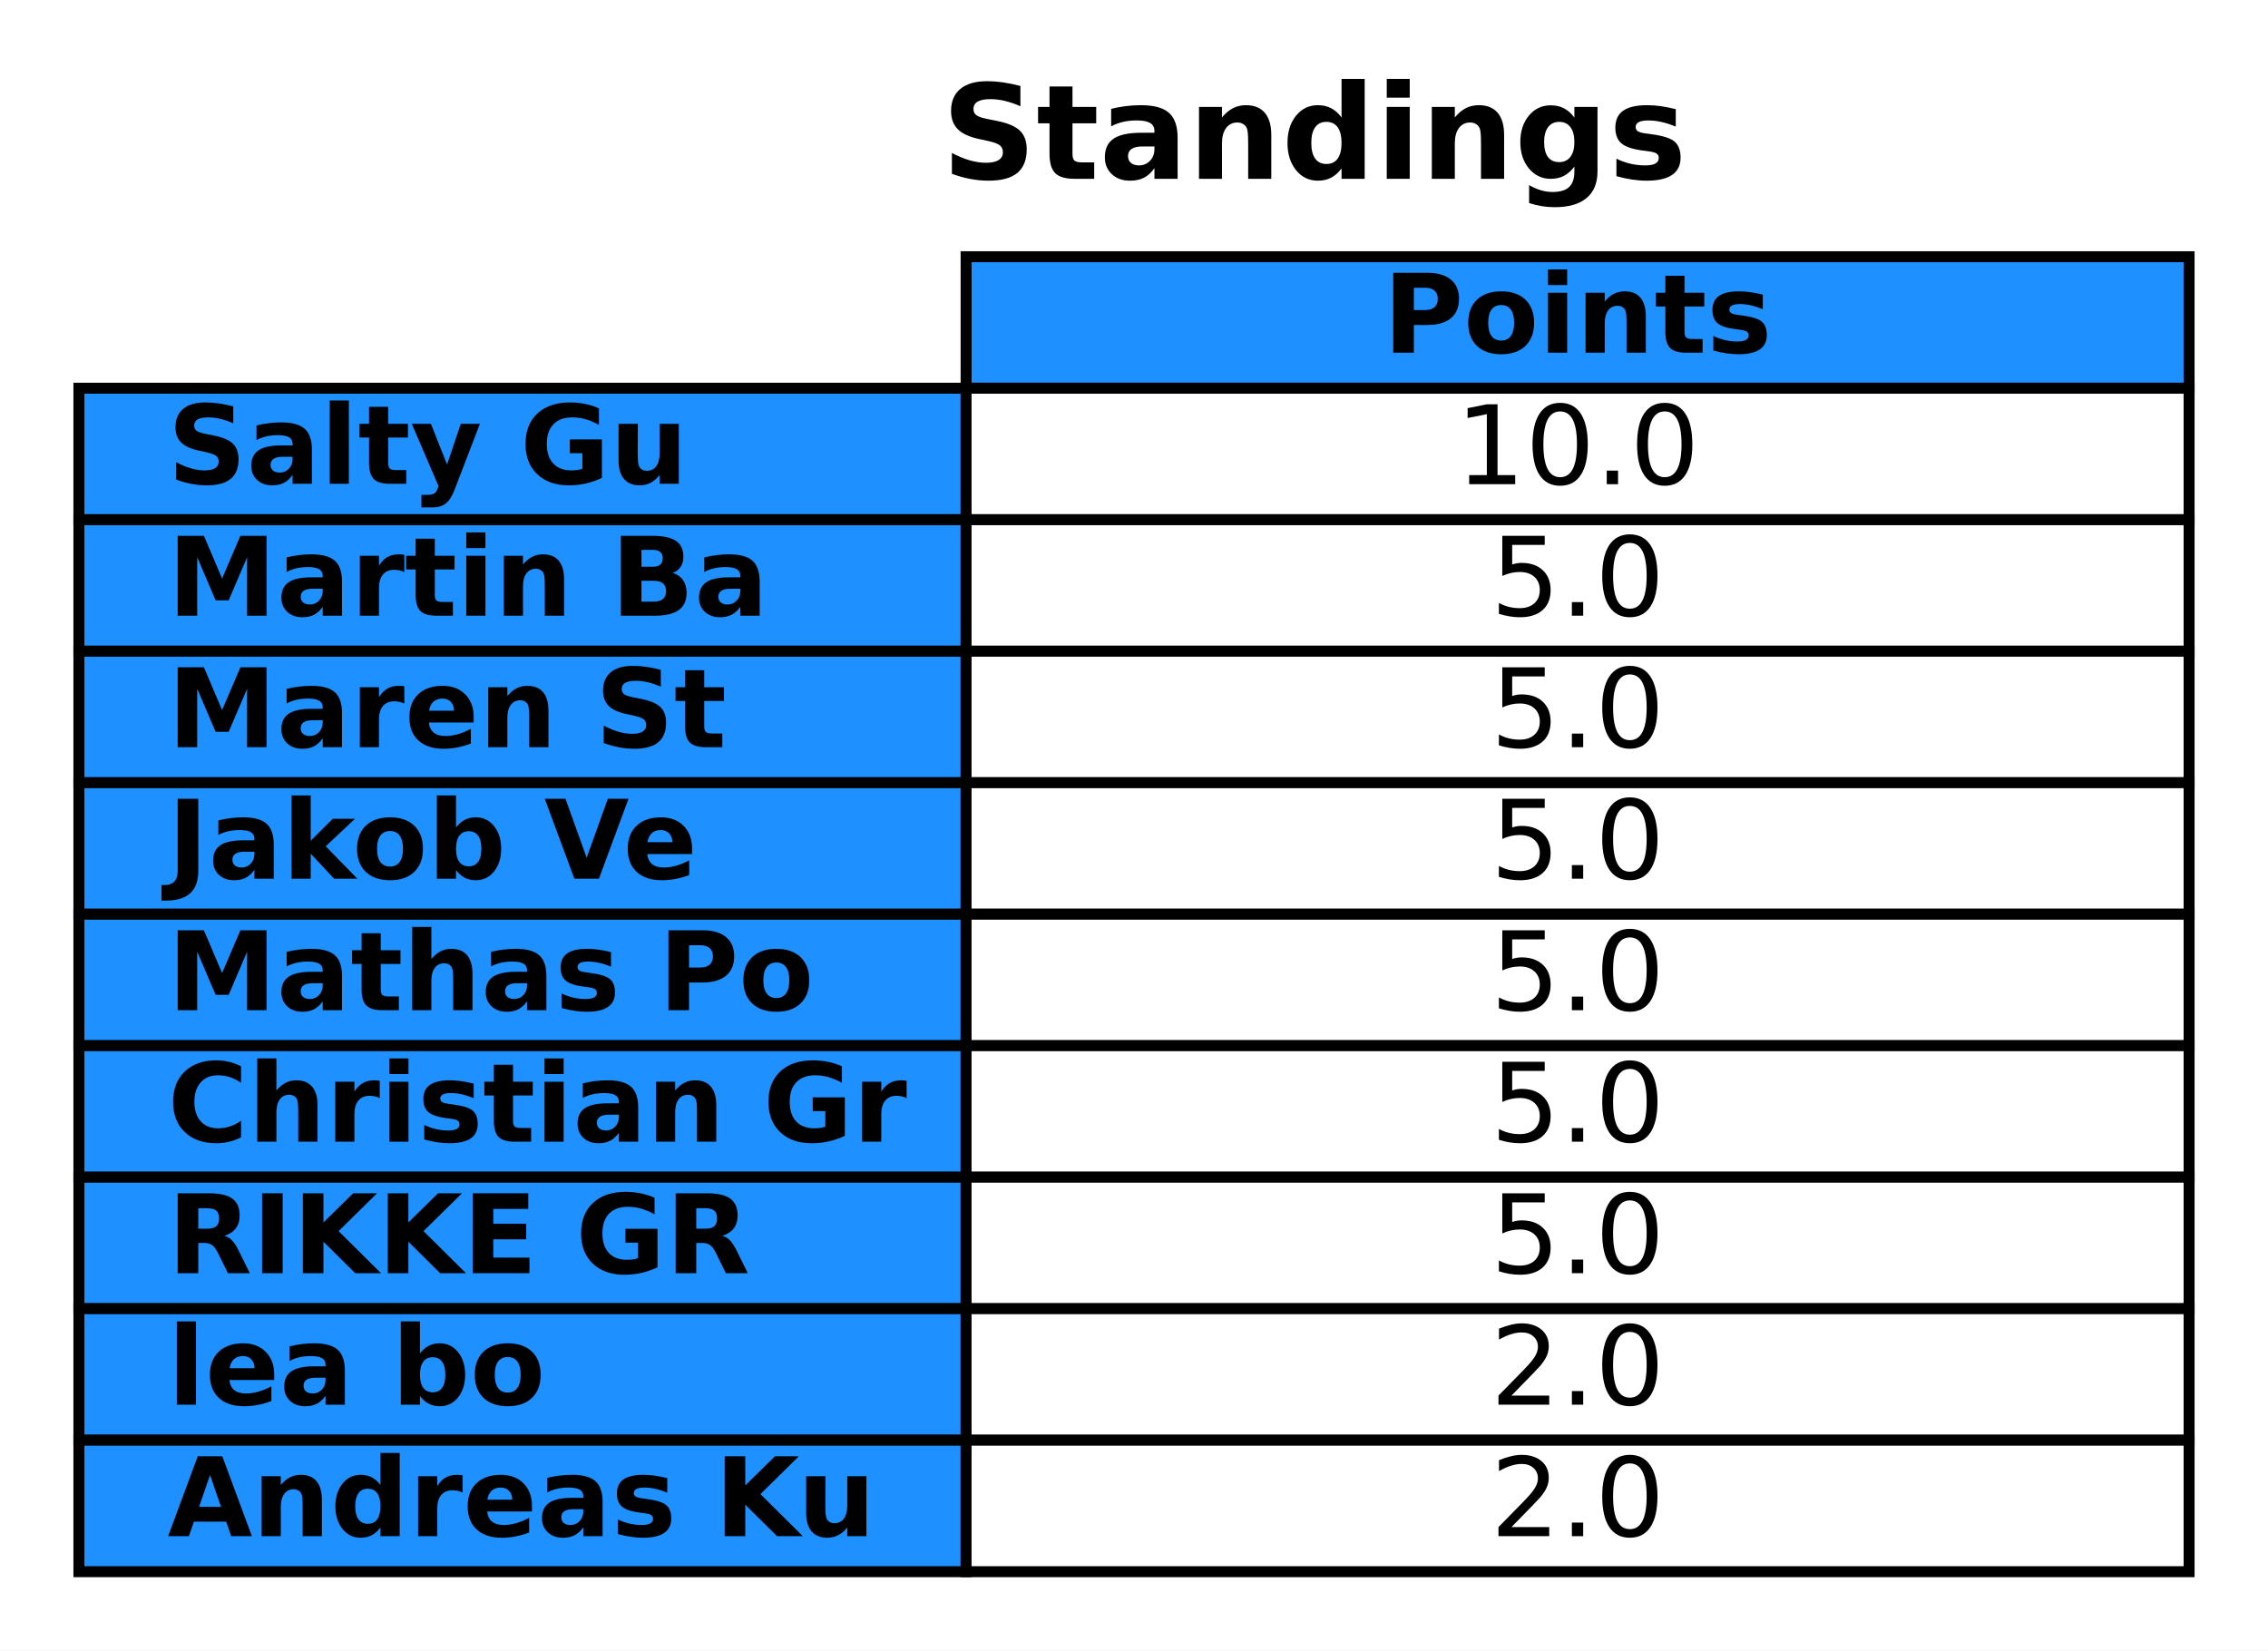
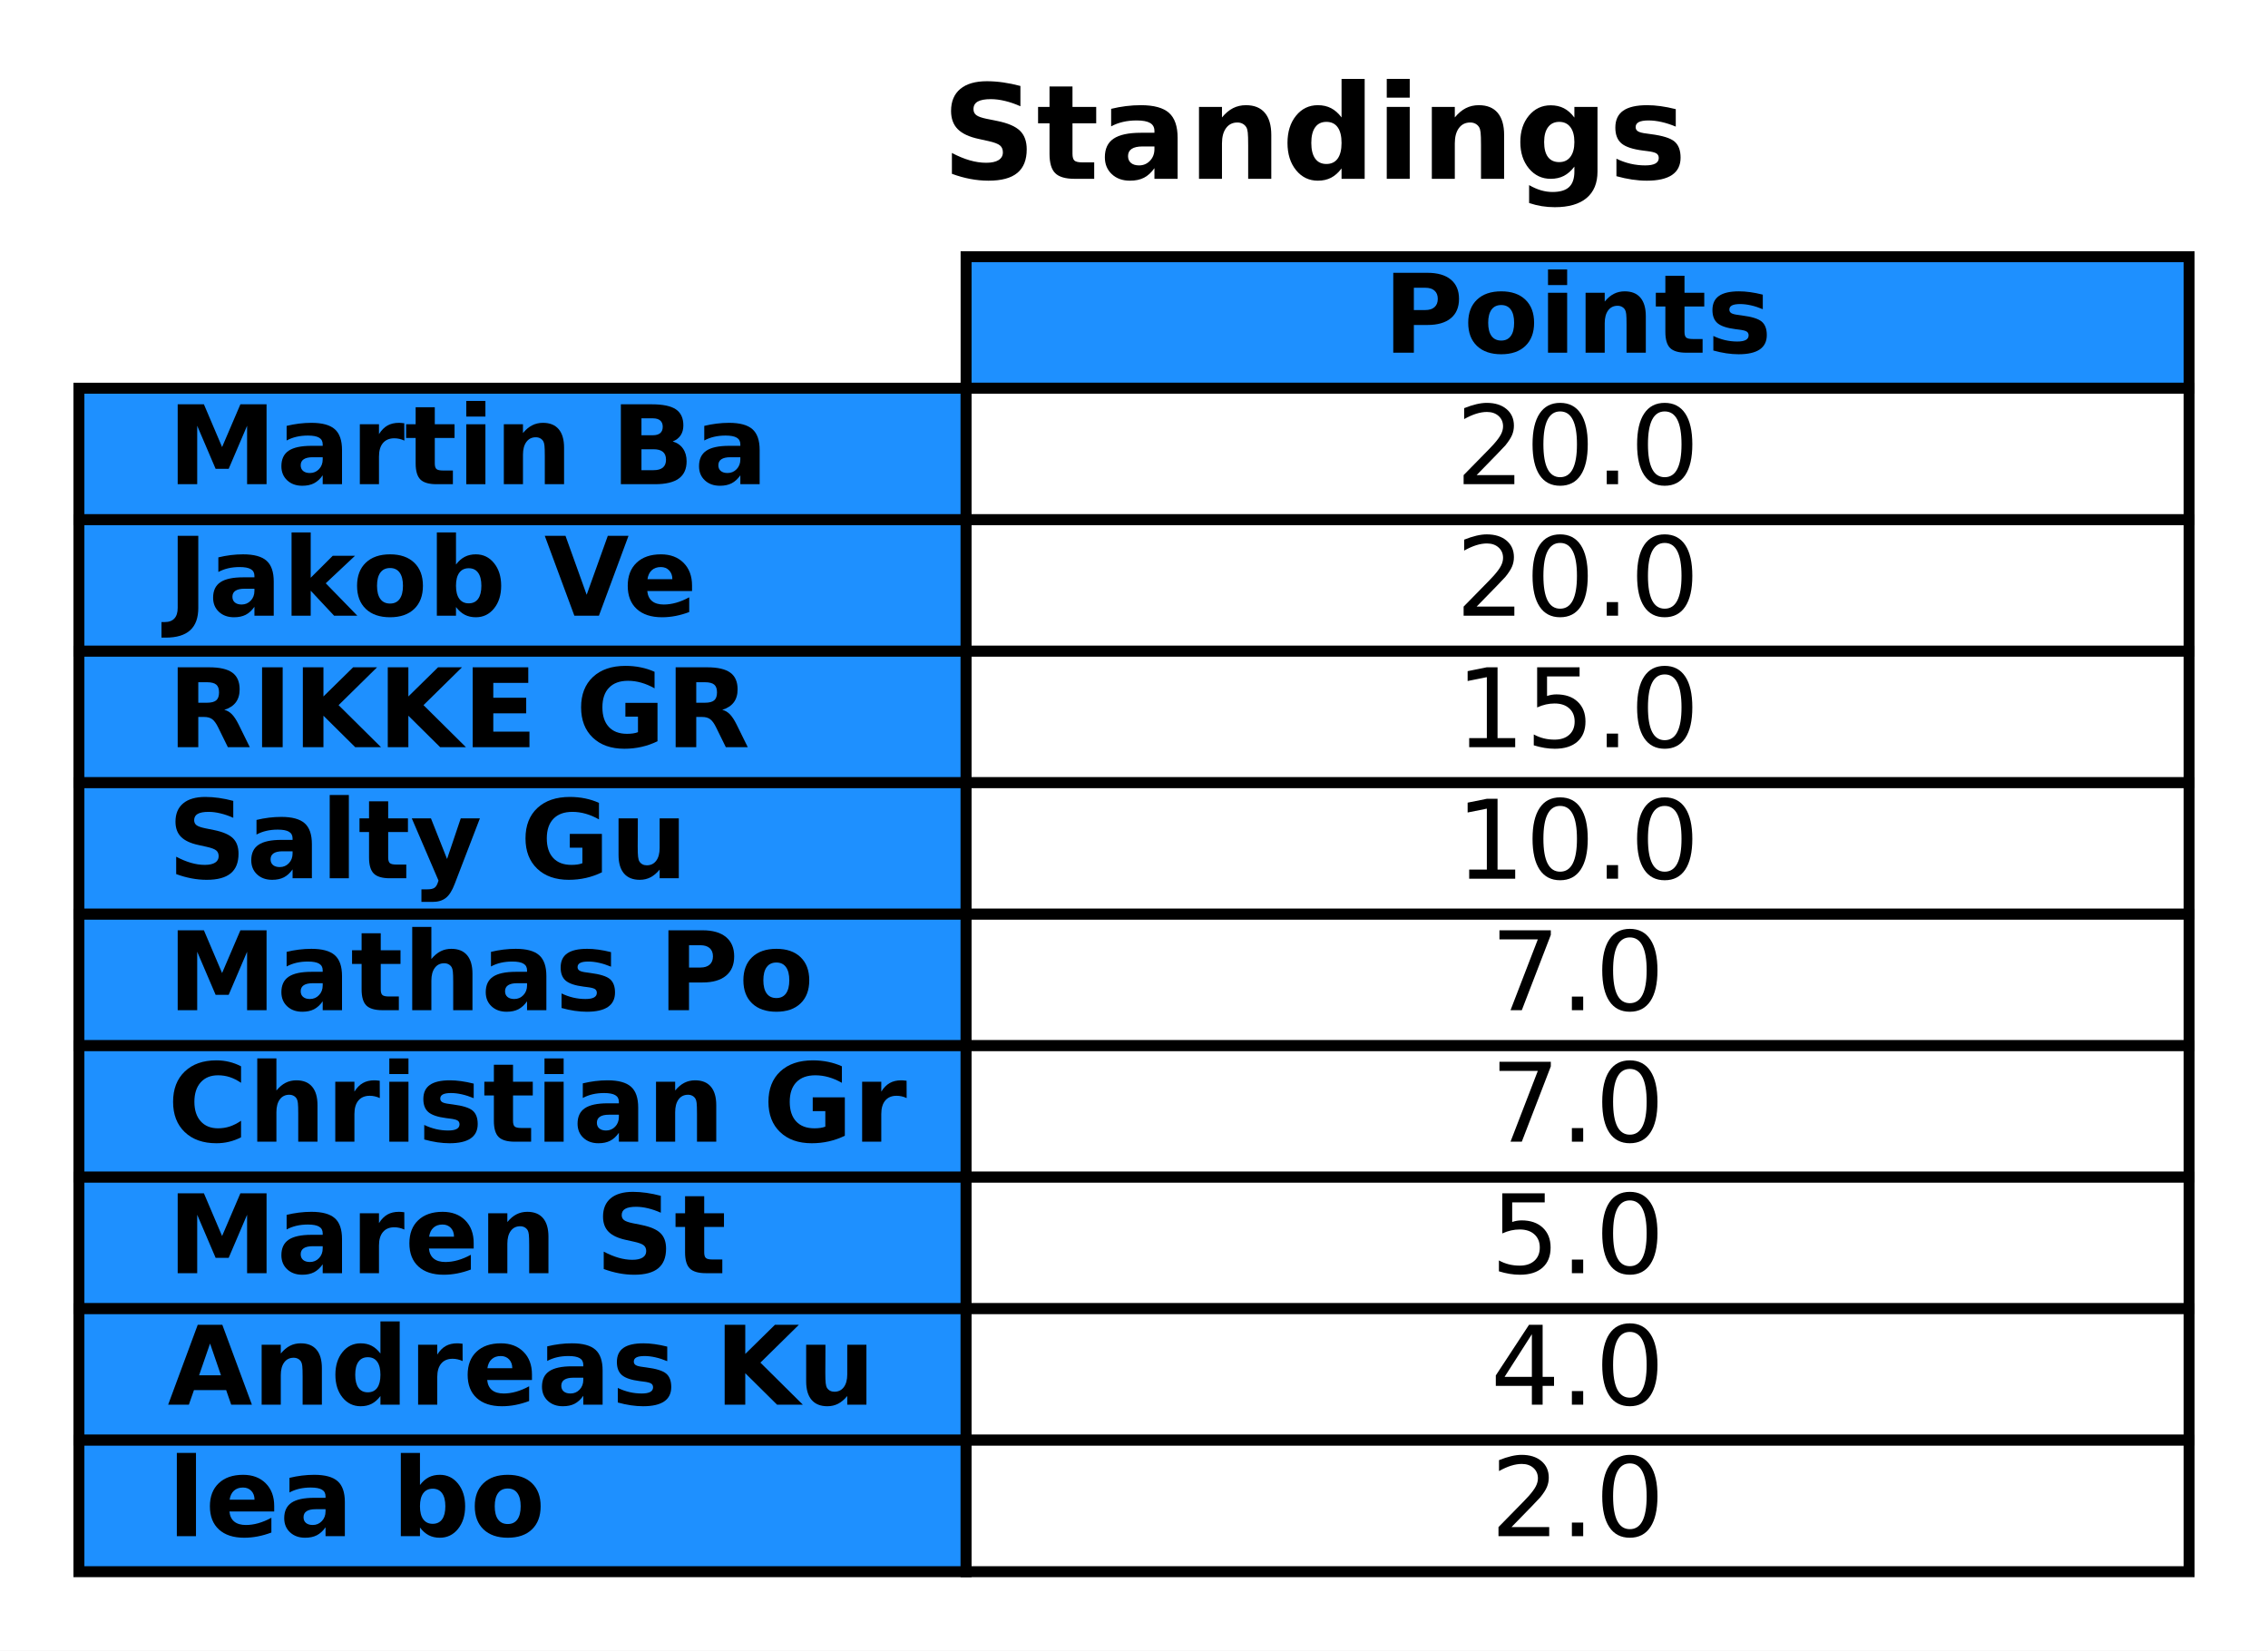
<svg xmlns="http://www.w3.org/2000/svg" xmlns:xlink="http://www.w3.org/1999/xlink" width="206.957pt" height="150.627pt" viewBox="0 0 206.957 150.627" version="1.1">
  <defs>
    <style type="text/css">*{stroke-linejoin: round; stroke-linecap: butt}</style>
  </defs>
  <g id="figure_1">
    <g id="patch_1">
      <path d="M 0 150.627  L 206.957 150.627  L 206.957 0  L 0 0  z " style="fill: #ffffff" />
    </g>
    <g id="axes_1">
      <g id="table_1">
        <g id="patch_2">
          <path d="M 88.157 35.427  L 199.757 35.427  L 199.757 23.427  L 88.157 23.427  z " style="fill: #1e90ff; stroke: #000000; stroke-linejoin: miter" />
        </g>
        <g id="text_1">
          <g transform="translate(126.2178 32.1863) scale(0.1 -0.1)">
            <defs>
              <path id="DejaVuSans-Bold-50" d="M 588 4666  L 2584 4666  Q 3475 4666 3951 4270  Q 4428 3875 4428 3144  Q 4428 2409 3951 2014  Q 3475 1619 2584 1619  L 1791 1619  L 1791 0  L 588 0  L 588 4666  z M 1791 3794  L 1791 2491  L 2456 2491  Q 2806 2491 2997 2661  Q 3188 2831 3188 3144  Q 3188 3456 2997 3625  Q 2806 3794 2456 3794  L 1791 3794  z " transform="scale(0.015625)" />
              <path id="DejaVuSans-Bold-6f" d="M 2203 2784  Q 1831 2784 1636 2517  Q 1441 2250 1441 1747  Q 1441 1244 1636 976  Q 1831 709 2203 709  Q 2569 709 2762 976  Q 2956 1244 2956 1747  Q 2956 2250 2762 2517  Q 2569 2784 2203 2784  z M 2203 3584  Q 3106 3584 3614 3096  Q 4122 2609 4122 1747  Q 4122 884 3614 396  Q 3106 -91 2203 -91  Q 1297 -91 786 396  Q 275 884 275 1747  Q 275 2609 786 3096  Q 1297 3584 2203 3584  z " transform="scale(0.015625)" />
              <path id="DejaVuSans-Bold-69" d="M 538 3500  L 1656 3500  L 1656 0  L 538 0  L 538 3500  z M 538 4863  L 1656 4863  L 1656 3950  L 538 3950  L 538 4863  z " transform="scale(0.015625)" />
              <path id="DejaVuSans-Bold-6e" d="M 4056 2131  L 4056 0  L 2931 0  L 2931 347  L 2931 1631  Q 2931 2084 2911 2256  Q 2891 2428 2841 2509  Q 2775 2619 2662 2680  Q 2550 2741 2406 2741  Q 2056 2741 1856 2470  Q 1656 2200 1656 1722  L 1656 0  L 538 0  L 538 3500  L 1656 3500  L 1656 2988  Q 1909 3294 2193 3439  Q 2478 3584 2822 3584  Q 3428 3584 3742 3212  Q 4056 2841 4056 2131  z " transform="scale(0.015625)" />
              <path id="DejaVuSans-Bold-74" d="M 1759 4494  L 1759 3500  L 2913 3500  L 2913 2700  L 1759 2700  L 1759 1216  Q 1759 972 1856 886  Q 1953 800 2241 800  L 2816 800  L 2816 0  L 1856 0  Q 1194 0 917 276  Q 641 553 641 1216  L 641 2700  L 84 2700  L 84 3500  L 641 3500  L 641 4494  L 1759 4494  z " transform="scale(0.015625)" />
              <path id="DejaVuSans-Bold-73" d="M 3272 3391  L 3272 2541  Q 2913 2691 2578 2766  Q 2244 2841 1947 2841  Q 1628 2841 1473 2761  Q 1319 2681 1319 2516  Q 1319 2381 1436 2309  Q 1553 2238 1856 2203  L 2053 2175  Q 2913 2066 3209 1816  Q 3506 1566 3506 1031  Q 3506 472 3093 190  Q 2681 -91 1863 -91  Q 1516 -91 1145 -36  Q 775 19 384 128  L 384 978  Q 719 816 1070 734  Q 1422 653 1784 653  Q 2113 653 2278 743  Q 2444 834 2444 1013  Q 2444 1163 2330 1236  Q 2216 1309 1875 1350  L 1678 1375  Q 931 1469 631 1722  Q 331 1975 331 2491  Q 331 3047 712 3315  Q 1094 3584 1881 3584  Q 2191 3584 2531 3537  Q 2872 3491 3272 3391  z " transform="scale(0.015625)" />
            </defs>
            <use xlink:href="#DejaVuSans-Bold-50" />
            <use xlink:href="#DejaVuSans-Bold-6f" x="73.291" />
            <use xlink:href="#DejaVuSans-Bold-69" x="141.992" />
            <use xlink:href="#DejaVuSans-Bold-6e" x="176.27" />
            <use xlink:href="#DejaVuSans-Bold-74" x="247.461" />
            <use xlink:href="#DejaVuSans-Bold-73" x="295.264" />
          </g>
        </g>
        <g id="patch_3">
          <path d="M 7.2 47.427  L 88.157 47.427  L 88.157 35.427  L 7.2 35.427  z " style="fill: #1e90ff; stroke: #000000; stroke-linejoin: miter" />
        </g>
        <g id="text_2">
-           <g transform="translate(15.29569 44.14724) scale(0.1 -0.1)">
-             <defs>
-               <path id="DejaVuSans-Bold-53" d="M 3834 4519  L 3834 3531  Q 3450 3703 3084 3790  Q 2719 3878 2394 3878  Q 1963 3878 1756 3759  Q 1550 3641 1550 3391  Q 1550 3203 1689 3098  Q 1828 2994 2194 2919  L 2706 2816  Q 3484 2659 3812 2340  Q 4141 2022 4141 1434  Q 4141 663 3683 286  Q 3225 -91 2284 -91  Q 1841 -91 1394 -6  Q 947 78 500 244  L 500 1259  Q 947 1022 1364 901  Q 1781 781 2169 781  Q 2563 781 2772 912  Q 2981 1044 2981 1288  Q 2981 1506 2839 1625  Q 2697 1744 2272 1838  L 1806 1941  Q 1106 2091 782 2419  Q 459 2747 459 3303  Q 459 4000 909 4375  Q 1359 4750 2203 4750  Q 2588 4750 2994 4692  Q 3400 4634 3834 4519  z " transform="scale(0.015625)" />
+           <g transform="translate(15.29569 44.1863) scale(0.1 -0.1)">
+             <defs>
+               <path id="DejaVuSans-Bold-4d" d="M 588 4666  L 2119 4666  L 3181 2169  L 4250 4666  L 5778 4666  L 5778 0  L 4641 0  L 4641 3413  L 3566 897  L 2803 897  L 1728 3413  L 1728 0  L 588 0  L 588 4666  z " transform="scale(0.015625)" />
              <path id="DejaVuSans-Bold-61" d="M 2106 1575  Q 1756 1575 1579 1456  Q 1403 1338 1403 1106  Q 1403 894 1545 773  Q 1688 653 1941 653  Q 2256 653 2472 879  Q 2688 1106 2688 1447  L 2688 1575  L 2106 1575  z M 3816 1997  L 3816 0  L 2688 0  L 2688 519  Q 2463 200 2181 54  Q 1900 -91 1497 -91  Q 953 -91 614 226  Q 275 544 275 1050  Q 275 1666 698 1953  Q 1122 2241 2028 2241  L 2688 2241  L 2688 2328  Q 2688 2594 2478 2717  Q 2269 2841 1825 2841  Q 1466 2841 1156 2769  Q 847 2697 581 2553  L 581 3406  Q 941 3494 1303 3539  Q 1666 3584 2028 3584  Q 2975 3584 3395 3211  Q 3816 2838 3816 1997  z " transform="scale(0.015625)" />
-               <path id="DejaVuSans-Bold-6c" d="M 538 4863  L 1656 4863  L 1656 0  L 538 0  L 538 4863  z " transform="scale(0.015625)" />
-               <path id="DejaVuSans-Bold-79" d="M 78 3500  L 1197 3500  L 2138 1125  L 2938 3500  L 4056 3500  L 2584 -331  Q 2363 -916 2067 -1148  Q 1772 -1381 1288 -1381  L 641 -1381  L 641 -647  L 991 -647  Q 1275 -647 1404 -556  Q 1534 -466 1606 -231  L 1638 -134  L 78 3500  z " transform="scale(0.015625)" />
+               <path id="DejaVuSans-Bold-72" d="M 3138 2547  Q 2991 2616 2845 2648  Q 2700 2681 2553 2681  Q 2122 2681 1889 2404  Q 1656 2128 1656 1613  L 1656 0  L 538 0  L 538 3500  L 1656 3500  L 1656 2925  Q 1872 3269 2151 3426  Q 2431 3584 2822 3584  Q 2878 3584 2943 3579  Q 3009 3575 3134 3559  L 3138 2547  z " transform="scale(0.015625)" />
              <path id="DejaVuSans-Bold-20" transform="scale(0.015625)" />
-               <path id="DejaVuSans-Bold-47" d="M 4781 347  Q 4331 128 3847 18  Q 3363 -91 2847 -91  Q 1681 -91 1000 561  Q 319 1213 319 2328  Q 319 3456 1012 4103  Q 1706 4750 2913 4750  Q 3378 4750 3804 4662  Q 4231 4575 4609 4403  L 4609 3438  Q 4219 3659 3833 3768  Q 3447 3878 3059 3878  Q 2341 3878 1952 3476  Q 1563 3075 1563 2328  Q 1563 1588 1938 1184  Q 2313 781 3003 781  Q 3191 781 3352 804  Q 3513 828 3641 878  L 3641 1784  L 2906 1784  L 2906 2591  L 4781 2591  L 4781 347  z " transform="scale(0.015625)" />
-               <path id="DejaVuSans-Bold-75" d="M 500 1363  L 500 3500  L 1625 3500  L 1625 3150  Q 1625 2866 1622 2436  Q 1619 2006 1619 1863  Q 1619 1441 1641 1255  Q 1663 1069 1716 984  Q 1784 875 1895 815  Q 2006 756 2150 756  Q 2500 756 2700 1025  Q 2900 1294 2900 1772  L 2900 3500  L 4019 3500  L 4019 0  L 2900 0  L 2900 506  Q 2647 200 2364 54  Q 2081 -91 1741 -91  Q 1134 -91 817 281  Q 500 653 500 1363  z " transform="scale(0.015625)" />
-             </defs>
-             <use xlink:href="#DejaVuSans-Bold-53" />
-             <use xlink:href="#DejaVuSans-Bold-61" x="72.021" />
-             <use xlink:href="#DejaVuSans-Bold-6c" x="139.502" />
-             <use xlink:href="#DejaVuSans-Bold-74" x="173.779" />
-             <use xlink:href="#DejaVuSans-Bold-79" x="221.582" />
-             <use xlink:href="#DejaVuSans-Bold-20" x="286.768" />
-             <use xlink:href="#DejaVuSans-Bold-47" x="321.582" />
-             <use xlink:href="#DejaVuSans-Bold-75" x="403.662" />
-           </g>
-         </g>
-         <g id="patch_4">
-           <path d="M 88.157 47.427  L 199.757 47.427  L 199.757 35.427  L 88.157 35.427  z " style="fill: #ffffff; stroke: #000000; stroke-linejoin: miter" />
-         </g>
-         <g id="text_3">
-           <g transform="translate(132.8241 44.1863) scale(0.1 -0.1)">
-             <defs>
-               <path id="DejaVuSans-31" d="M 794 531  L 1825 531  L 1825 4091  L 703 3866  L 703 4441  L 1819 4666  L 2450 4666  L 2450 531  L 3481 531  L 3481 0  L 794 0  L 794 531  z " transform="scale(0.015625)" />
-               <path id="DejaVuSans-30" d="M 2034 4250  Q 1547 4250 1301 3770  Q 1056 3291 1056 2328  Q 1056 1369 1301 889  Q 1547 409 2034 409  Q 2525 409 2770 889  Q 3016 1369 3016 2328  Q 3016 3291 2770 3770  Q 2525 4250 2034 4250  z M 2034 4750  Q 2819 4750 3233 4129  Q 3647 3509 3647 2328  Q 3647 1150 3233 529  Q 2819 -91 2034 -91  Q 1250 -91 836 529  Q 422 1150 422 2328  Q 422 3509 836 4129  Q 1250 4750 2034 4750  z " transform="scale(0.015625)" />
-               <path id="DejaVuSans-2e" d="M 684 794  L 1344 794  L 1344 0  L 684 0  L 684 794  z " transform="scale(0.015625)" />
-             </defs>
-             <use xlink:href="#DejaVuSans-31" />
-             <use xlink:href="#DejaVuSans-30" x="63.623" />
-             <use xlink:href="#DejaVuSans-2e" x="127.246" />
-             <use xlink:href="#DejaVuSans-30" x="159.033" />
-           </g>
-         </g>
-         <g id="patch_5">
-           <path d="M 7.2 59.427  L 88.157 59.427  L 88.157 47.427  L 7.2 47.427  z " style="fill: #1e90ff; stroke: #000000; stroke-linejoin: miter" />
-         </g>
-         <g id="text_4">
-           <g transform="translate(15.29569 56.1863) scale(0.1 -0.1)">
-             <defs>
-               <path id="DejaVuSans-Bold-4d" d="M 588 4666  L 2119 4666  L 3181 2169  L 4250 4666  L 5778 4666  L 5778 0  L 4641 0  L 4641 3413  L 3566 897  L 2803 897  L 1728 3413  L 1728 0  L 588 0  L 588 4666  z " transform="scale(0.015625)" />
-               <path id="DejaVuSans-Bold-72" d="M 3138 2547  Q 2991 2616 2845 2648  Q 2700 2681 2553 2681  Q 2122 2681 1889 2404  Q 1656 2128 1656 1613  L 1656 0  L 538 0  L 538 3500  L 1656 3500  L 1656 2925  Q 1872 3269 2151 3426  Q 2431 3584 2822 3584  Q 2878 3584 2943 3579  Q 3009 3575 3134 3559  L 3138 2547  z " transform="scale(0.015625)" />
              <path id="DejaVuSans-Bold-42" d="M 2456 2859  Q 2741 2859 2887 2984  Q 3034 3109 3034 3353  Q 3034 3594 2887 3720  Q 2741 3847 2456 3847  L 1791 3847  L 1791 2859  L 2456 2859  z M 2497 819  Q 2859 819 3042 972  Q 3225 1125 3225 1434  Q 3225 1738 3044 1889  Q 2863 2041 2497 2041  L 1791 2041  L 1791 819  L 2497 819  z M 3616 2497  Q 4003 2384 4215 2081  Q 4428 1778 4428 1338  Q 4428 663 3972 331  Q 3516 0 2584 0  L 588 0  L 588 4666  L 2394 4666  Q 3366 4666 3802 4372  Q 4238 4078 4238 3431  Q 4238 3091 4078 2852  Q 3919 2613 3616 2497  z " transform="scale(0.015625)" />
            </defs>
            <use xlink:href="#DejaVuSans-Bold-4d" />
            <use xlink:href="#DejaVuSans-Bold-61" x="99.512" />
            <use xlink:href="#DejaVuSans-Bold-72" x="166.992" />
            <use xlink:href="#DejaVuSans-Bold-74" x="216.309" />
            <use xlink:href="#DejaVuSans-Bold-69" x="264.111" />
            <use xlink:href="#DejaVuSans-Bold-6e" x="298.389" />
            <use xlink:href="#DejaVuSans-Bold-20" x="369.58" />
            <use xlink:href="#DejaVuSans-Bold-42" x="404.395" />
            <use xlink:href="#DejaVuSans-Bold-61" x="480.615" />
          </g>
        </g>
-         <g id="patch_6">
-           <path d="M 88.157 59.427  L 199.757 59.427  L 199.757 47.427  L 88.157 47.427  z " style="fill: #ffffff; stroke: #000000; stroke-linejoin: miter" />
-         </g>
-         <g id="text_5">
-           <g transform="translate(136.0053 56.1863) scale(0.1 -0.1)">
-             <defs>
-               <path id="DejaVuSans-35" d="M 691 4666  L 3169 4666  L 3169 4134  L 1269 4134  L 1269 2991  Q 1406 3038 1543 3061  Q 1681 3084 1819 3084  Q 2600 3084 3056 2656  Q 3513 2228 3513 1497  Q 3513 744 3044 326  Q 2575 -91 1722 -91  Q 1428 -91 1123 -41  Q 819 9 494 109  L 494 744  Q 775 591 1075 516  Q 1375 441 1709 441  Q 2250 441 2565 725  Q 2881 1009 2881 1497  Q 2881 1984 2565 2268  Q 2250 2553 1709 2553  Q 1456 2553 1204 2497  Q 953 2441 691 2322  L 691 4666  z " transform="scale(0.015625)" />
-             </defs>
-             <use xlink:href="#DejaVuSans-35" />
-             <use xlink:href="#DejaVuSans-2e" x="63.623" />
-             <use xlink:href="#DejaVuSans-30" x="95.41" />
-           </g>
-         </g>
-         <g id="patch_7">
-           <path d="M 7.2 71.427  L 88.157 71.427  L 88.157 59.427  L 7.2 59.427  z " style="fill: #1e90ff; stroke: #000000; stroke-linejoin: miter" />
-         </g>
-         <g id="text_6">
-           <g transform="translate(15.29569 68.1863) scale(0.1 -0.1)">
-             <defs>
-               <path id="DejaVuSans-Bold-65" d="M 4031 1759  L 4031 1441  L 1416 1441  Q 1456 1047 1700 850  Q 1944 653 2381 653  Q 2734 653 3104 758  Q 3475 863 3866 1075  L 3866 213  Q 3469 63 3072 -14  Q 2675 -91 2278 -91  Q 1328 -91 801 392  Q 275 875 275 1747  Q 275 2603 792 3093  Q 1309 3584 2216 3584  Q 3041 3584 3536 3087  Q 4031 2591 4031 1759  z M 2881 2131  Q 2881 2450 2695 2645  Q 2509 2841 2209 2841  Q 1884 2841 1681 2658  Q 1478 2475 1428 2131  L 2881 2131  z " transform="scale(0.015625)" />
-             </defs>
-             <use xlink:href="#DejaVuSans-Bold-4d" />
-             <use xlink:href="#DejaVuSans-Bold-61" x="99.512" />
-             <use xlink:href="#DejaVuSans-Bold-72" x="166.992" />
-             <use xlink:href="#DejaVuSans-Bold-65" x="216.309" />
-             <use xlink:href="#DejaVuSans-Bold-6e" x="284.131" />
-             <use xlink:href="#DejaVuSans-Bold-20" x="355.322" />
-             <use xlink:href="#DejaVuSans-Bold-53" x="390.137" />
-             <use xlink:href="#DejaVuSans-Bold-74" x="462.158" />
-           </g>
-         </g>
-         <g id="patch_8">
-           <path d="M 88.157 71.427  L 199.757 71.427  L 199.757 59.427  L 88.157 59.427  z " style="fill: #ffffff; stroke: #000000; stroke-linejoin: miter" />
-         </g>
-         <g id="text_7">
-           <g transform="translate(136.0053 68.1863) scale(0.1 -0.1)">
-             <use xlink:href="#DejaVuSans-35" />
-             <use xlink:href="#DejaVuSans-2e" x="63.623" />
-             <use xlink:href="#DejaVuSans-30" x="95.41" />
-           </g>
-         </g>
-         <g id="patch_9">
-           <path d="M 7.2 83.427  L 88.157 83.427  L 88.157 71.427  L 7.2 71.427  z " style="fill: #1e90ff; stroke: #000000; stroke-linejoin: miter" />
-         </g>
-         <g id="text_8">
-           <g transform="translate(15.29569 80.1863) scale(0.1 -0.1)">
+         <g id="patch_4">
+           <path d="M 88.157 47.427  L 199.757 47.427  L 199.757 35.427  L 88.157 35.427  z " style="fill: #ffffff; stroke: #000000; stroke-linejoin: miter" />
+         </g>
+         <g id="text_3">
+           <g transform="translate(132.8241 44.1863) scale(0.1 -0.1)">
+             <defs>
+               <path id="DejaVuSans-32" d="M 1228 531  L 3431 531  L 3431 0  L 469 0  L 469 531  Q 828 903 1448 1529  Q 2069 2156 2228 2338  Q 2531 2678 2651 2914  Q 2772 3150 2772 3378  Q 2772 3750 2511 3984  Q 2250 4219 1831 4219  Q 1534 4219 1204 4116  Q 875 4013 500 3803  L 500 4441  Q 881 4594 1212 4672  Q 1544 4750 1819 4750  Q 2544 4750 2975 4387  Q 3406 4025 3406 3419  Q 3406 3131 3298 2873  Q 3191 2616 2906 2266  Q 2828 2175 2409 1742  Q 1991 1309 1228 531  z " transform="scale(0.015625)" />
+               <path id="DejaVuSans-30" d="M 2034 4250  Q 1547 4250 1301 3770  Q 1056 3291 1056 2328  Q 1056 1369 1301 889  Q 1547 409 2034 409  Q 2525 409 2770 889  Q 3016 1369 3016 2328  Q 3016 3291 2770 3770  Q 2525 4250 2034 4250  z M 2034 4750  Q 2819 4750 3233 4129  Q 3647 3509 3647 2328  Q 3647 1150 3233 529  Q 2819 -91 2034 -91  Q 1250 -91 836 529  Q 422 1150 422 2328  Q 422 3509 836 4129  Q 1250 4750 2034 4750  z " transform="scale(0.015625)" />
+               <path id="DejaVuSans-2e" d="M 684 794  L 1344 794  L 1344 0  L 684 0  L 684 794  z " transform="scale(0.015625)" />
+             </defs>
+             <use xlink:href="#DejaVuSans-32" />
+             <use xlink:href="#DejaVuSans-30" x="63.623" />
+             <use xlink:href="#DejaVuSans-2e" x="127.246" />
+             <use xlink:href="#DejaVuSans-30" x="159.033" />
+           </g>
+         </g>
+         <g id="patch_5">
+           <path d="M 7.2 59.427  L 88.157 59.427  L 88.157 47.427  L 7.2 47.427  z " style="fill: #1e90ff; stroke: #000000; stroke-linejoin: miter" />
+         </g>
+         <g id="text_4">
+           <g transform="translate(15.29569 56.1863) scale(0.1 -0.1)">
            <defs>
              <path id="DejaVuSans-Bold-4a" d="M 588 4666  L 1791 4666  L 1791 453  Q 1791 -419 1317 -850  Q 844 -1281 -116 -1281  L -359 -1281  L -359 -372  L -172 -372  Q 203 -372 395 -162  Q 588 47 588 453  L 588 4666  z " transform="scale(0.015625)" />
              <path id="DejaVuSans-Bold-6b" d="M 538 4863  L 1656 4863  L 1656 2216  L 2944 3500  L 4244 3500  L 2534 1894  L 4378 0  L 3022 0  L 1656 1459  L 1656 0  L 538 0  L 538 4863  z " transform="scale(0.015625)" />
              <path id="DejaVuSans-Bold-62" d="M 2400 722  Q 2759 722 2948 984  Q 3138 1247 3138 1747  Q 3138 2247 2948 2509  Q 2759 2772 2400 2772  Q 2041 2772 1848 2508  Q 1656 2244 1656 1747  Q 1656 1250 1848 986  Q 2041 722 2400 722  z M 1656 2988  Q 1888 3294 2169 3439  Q 2450 3584 2816 3584  Q 3463 3584 3878 3070  Q 4294 2556 4294 1747  Q 4294 938 3878 423  Q 3463 -91 2816 -91  Q 2450 -91 2169 54  Q 1888 200 1656 506  L 1656 0  L 538 0  L 538 4863  L 1656 4863  L 1656 2988  z " transform="scale(0.015625)" />
              <path id="DejaVuSans-Bold-56" d="M 31 4666  L 1241 4666  L 2478 1222  L 3713 4666  L 4922 4666  L 3194 0  L 1759 0  L 31 4666  z " transform="scale(0.015625)" />
+               <path id="DejaVuSans-Bold-65" d="M 4031 1759  L 4031 1441  L 1416 1441  Q 1456 1047 1700 850  Q 1944 653 2381 653  Q 2734 653 3104 758  Q 3475 863 3866 1075  L 3866 213  Q 3469 63 3072 -14  Q 2675 -91 2278 -91  Q 1328 -91 801 392  Q 275 875 275 1747  Q 275 2603 792 3093  Q 1309 3584 2216 3584  Q 3041 3584 3536 3087  Q 4031 2591 4031 1759  z M 2881 2131  Q 2881 2450 2695 2645  Q 2509 2841 2209 2841  Q 1884 2841 1681 2658  Q 1478 2475 1428 2131  L 2881 2131  z " transform="scale(0.015625)" />
            </defs>
            <use xlink:href="#DejaVuSans-Bold-4a" />
            <use xlink:href="#DejaVuSans-Bold-61" x="37.207" />
            <use xlink:href="#DejaVuSans-Bold-6b" x="104.688" />
            <use xlink:href="#DejaVuSans-Bold-6f" x="168.566" />
            <use xlink:href="#DejaVuSans-Bold-62" x="237.268" />
            <use xlink:href="#DejaVuSans-Bold-20" x="308.85" />
            <use xlink:href="#DejaVuSans-Bold-56" x="343.664" />
            <use xlink:href="#DejaVuSans-Bold-65" x="415.557" />
          </g>
        </g>
+         <g id="patch_6">
+           <path d="M 88.157 59.427  L 199.757 59.427  L 199.757 47.427  L 88.157 47.427  z " style="fill: #ffffff; stroke: #000000; stroke-linejoin: miter" />
+         </g>
+         <g id="text_5">
+           <g transform="translate(132.8241 56.1863) scale(0.1 -0.1)">
+             <use xlink:href="#DejaVuSans-32" />
+             <use xlink:href="#DejaVuSans-30" x="63.623" />
+             <use xlink:href="#DejaVuSans-2e" x="127.246" />
+             <use xlink:href="#DejaVuSans-30" x="159.033" />
+           </g>
+         </g>
+         <g id="patch_7">
+           <path d="M 7.2 71.427  L 88.157 71.427  L 88.157 59.427  L 7.2 59.427  z " style="fill: #1e90ff; stroke: #000000; stroke-linejoin: miter" />
+         </g>
+         <g id="text_6">
+           <g transform="translate(15.29569 68.1863) scale(0.1 -0.1)">
+             <defs>
+               <path id="DejaVuSans-Bold-52" d="M 2297 2597  Q 2675 2597 2839 2737  Q 3003 2878 3003 3200  Q 3003 3519 2839 3656  Q 2675 3794 2297 3794  L 1791 3794  L 1791 2597  L 2297 2597  z M 1791 1766  L 1791 0  L 588 0  L 588 4666  L 2425 4666  Q 3347 4666 3776 4356  Q 4206 4047 4206 3378  Q 4206 2916 3982 2619  Q 3759 2322 3309 2181  Q 3556 2125 3751 1926  Q 3947 1728 4147 1325  L 4800 0  L 3519 0  L 2950 1159  Q 2778 1509 2601 1637  Q 2425 1766 2131 1766  L 1791 1766  z " transform="scale(0.015625)" />
+               <path id="DejaVuSans-Bold-49" d="M 588 4666  L 1791 4666  L 1791 0  L 588 0  L 588 4666  z " transform="scale(0.015625)" />
+               <path id="DejaVuSans-Bold-4b" d="M 588 4666  L 1791 4666  L 1791 2963  L 3525 4666  L 4922 4666  L 2675 2456  L 5153 0  L 3647 0  L 1791 1838  L 1791 0  L 588 0  L 588 4666  z " transform="scale(0.015625)" />
+               <path id="DejaVuSans-Bold-45" d="M 588 4666  L 3834 4666  L 3834 3756  L 1791 3756  L 1791 2888  L 3713 2888  L 3713 1978  L 1791 1978  L 1791 909  L 3903 909  L 3903 0  L 588 0  L 588 4666  z " transform="scale(0.015625)" />
+               <path id="DejaVuSans-Bold-47" d="M 4781 347  Q 4331 128 3847 18  Q 3363 -91 2847 -91  Q 1681 -91 1000 561  Q 319 1213 319 2328  Q 319 3456 1012 4103  Q 1706 4750 2913 4750  Q 3378 4750 3804 4662  Q 4231 4575 4609 4403  L 4609 3438  Q 4219 3659 3833 3768  Q 3447 3878 3059 3878  Q 2341 3878 1952 3476  Q 1563 3075 1563 2328  Q 1563 1588 1938 1184  Q 2313 781 3003 781  Q 3191 781 3352 804  Q 3513 828 3641 878  L 3641 1784  L 2906 1784  L 2906 2591  L 4781 2591  L 4781 347  z " transform="scale(0.015625)" />
+             </defs>
+             <use xlink:href="#DejaVuSans-Bold-52" />
+             <use xlink:href="#DejaVuSans-Bold-49" x="77.002" />
+             <use xlink:href="#DejaVuSans-Bold-4b" x="114.209" />
+             <use xlink:href="#DejaVuSans-Bold-4b" x="191.699" />
+             <use xlink:href="#DejaVuSans-Bold-45" x="269.189" />
+             <use xlink:href="#DejaVuSans-Bold-20" x="337.5" />
+             <use xlink:href="#DejaVuSans-Bold-47" x="372.314" />
+             <use xlink:href="#DejaVuSans-Bold-52" x="454.395" />
+           </g>
+         </g>
+         <g id="patch_8">
+           <path d="M 88.157 71.427  L 199.757 71.427  L 199.757 59.427  L 88.157 59.427  z " style="fill: #ffffff; stroke: #000000; stroke-linejoin: miter" />
+         </g>
+         <g id="text_7">
+           <g transform="translate(132.8241 68.1863) scale(0.1 -0.1)">
+             <defs>
+               <path id="DejaVuSans-31" d="M 794 531  L 1825 531  L 1825 4091  L 703 3866  L 703 4441  L 1819 4666  L 2450 4666  L 2450 531  L 3481 531  L 3481 0  L 794 0  L 794 531  z " transform="scale(0.015625)" />
+               <path id="DejaVuSans-35" d="M 691 4666  L 3169 4666  L 3169 4134  L 1269 4134  L 1269 2991  Q 1406 3038 1543 3061  Q 1681 3084 1819 3084  Q 2600 3084 3056 2656  Q 3513 2228 3513 1497  Q 3513 744 3044 326  Q 2575 -91 1722 -91  Q 1428 -91 1123 -41  Q 819 9 494 109  L 494 744  Q 775 591 1075 516  Q 1375 441 1709 441  Q 2250 441 2565 725  Q 2881 1009 2881 1497  Q 2881 1984 2565 2268  Q 2250 2553 1709 2553  Q 1456 2553 1204 2497  Q 953 2441 691 2322  L 691 4666  z " transform="scale(0.015625)" />
+             </defs>
+             <use xlink:href="#DejaVuSans-31" />
+             <use xlink:href="#DejaVuSans-35" x="63.623" />
+             <use xlink:href="#DejaVuSans-2e" x="127.246" />
+             <use xlink:href="#DejaVuSans-30" x="159.033" />
+           </g>
+         </g>
+         <g id="patch_9">
+           <path d="M 7.2 83.427  L 88.157 83.427  L 88.157 71.427  L 7.2 71.427  z " style="fill: #1e90ff; stroke: #000000; stroke-linejoin: miter" />
+         </g>
+         <g id="text_8">
+           <g transform="translate(15.29569 80.14724) scale(0.1 -0.1)">
+             <defs>
+               <path id="DejaVuSans-Bold-53" d="M 3834 4519  L 3834 3531  Q 3450 3703 3084 3790  Q 2719 3878 2394 3878  Q 1963 3878 1756 3759  Q 1550 3641 1550 3391  Q 1550 3203 1689 3098  Q 1828 2994 2194 2919  L 2706 2816  Q 3484 2659 3812 2340  Q 4141 2022 4141 1434  Q 4141 663 3683 286  Q 3225 -91 2284 -91  Q 1841 -91 1394 -6  Q 947 78 500 244  L 500 1259  Q 947 1022 1364 901  Q 1781 781 2169 781  Q 2563 781 2772 912  Q 2981 1044 2981 1288  Q 2981 1506 2839 1625  Q 2697 1744 2272 1838  L 1806 1941  Q 1106 2091 782 2419  Q 459 2747 459 3303  Q 459 4000 909 4375  Q 1359 4750 2203 4750  Q 2588 4750 2994 4692  Q 3400 4634 3834 4519  z " transform="scale(0.015625)" />
+               <path id="DejaVuSans-Bold-6c" d="M 538 4863  L 1656 4863  L 1656 0  L 538 0  L 538 4863  z " transform="scale(0.015625)" />
+               <path id="DejaVuSans-Bold-79" d="M 78 3500  L 1197 3500  L 2138 1125  L 2938 3500  L 4056 3500  L 2584 -331  Q 2363 -916 2067 -1148  Q 1772 -1381 1288 -1381  L 641 -1381  L 641 -647  L 991 -647  Q 1275 -647 1404 -556  Q 1534 -466 1606 -231  L 1638 -134  L 78 3500  z " transform="scale(0.015625)" />
+               <path id="DejaVuSans-Bold-75" d="M 500 1363  L 500 3500  L 1625 3500  L 1625 3150  Q 1625 2866 1622 2436  Q 1619 2006 1619 1863  Q 1619 1441 1641 1255  Q 1663 1069 1716 984  Q 1784 875 1895 815  Q 2006 756 2150 756  Q 2500 756 2700 1025  Q 2900 1294 2900 1772  L 2900 3500  L 4019 3500  L 4019 0  L 2900 0  L 2900 506  Q 2647 200 2364 54  Q 2081 -91 1741 -91  Q 1134 -91 817 281  Q 500 653 500 1363  z " transform="scale(0.015625)" />
+             </defs>
+             <use xlink:href="#DejaVuSans-Bold-53" />
+             <use xlink:href="#DejaVuSans-Bold-61" x="72.021" />
+             <use xlink:href="#DejaVuSans-Bold-6c" x="139.502" />
+             <use xlink:href="#DejaVuSans-Bold-74" x="173.779" />
+             <use xlink:href="#DejaVuSans-Bold-79" x="221.582" />
+             <use xlink:href="#DejaVuSans-Bold-20" x="286.768" />
+             <use xlink:href="#DejaVuSans-Bold-47" x="321.582" />
+             <use xlink:href="#DejaVuSans-Bold-75" x="403.662" />
+           </g>
+         </g>
        <g id="patch_10">
          <path d="M 88.157 83.427  L 199.757 83.427  L 199.757 71.427  L 88.157 71.427  z " style="fill: #ffffff; stroke: #000000; stroke-linejoin: miter" />
        </g>
        <g id="text_9">
-           <g transform="translate(136.0053 80.1863) scale(0.1 -0.1)">
-             <use xlink:href="#DejaVuSans-35" />
-             <use xlink:href="#DejaVuSans-2e" x="63.623" />
-             <use xlink:href="#DejaVuSans-30" x="95.41" />
+           <g transform="translate(132.8241 80.1863) scale(0.1 -0.1)">
+             <use xlink:href="#DejaVuSans-31" />
+             <use xlink:href="#DejaVuSans-30" x="63.623" />
+             <use xlink:href="#DejaVuSans-2e" x="127.246" />
+             <use xlink:href="#DejaVuSans-30" x="159.033" />
          </g>
        </g>
        <g id="patch_11">
          <path d="M 7.2 95.427  L 88.157 95.427  L 88.157 83.427  L 7.2 83.427  z " style="fill: #1e90ff; stroke: #000000; stroke-linejoin: miter" />
        </g>
        <g id="text_10">
          <g transform="translate(15.29569 92.1863) scale(0.1 -0.1)">
            <defs>
              <path id="DejaVuSans-Bold-68" d="M 4056 2131  L 4056 0  L 2931 0  L 2931 347  L 2931 1625  Q 2931 2084 2911 2256  Q 2891 2428 2841 2509  Q 2775 2619 2662 2680  Q 2550 2741 2406 2741  Q 2056 2741 1856 2470  Q 1656 2200 1656 1722  L 1656 0  L 538 0  L 538 4863  L 1656 4863  L 1656 2988  Q 1909 3294 2193 3439  Q 2478 3584 2822 3584  Q 3428 3584 3742 3212  Q 4056 2841 4056 2131  z " transform="scale(0.015625)" />
            </defs>
            <use xlink:href="#DejaVuSans-Bold-4d" />
            <use xlink:href="#DejaVuSans-Bold-61" x="99.512" />
            <use xlink:href="#DejaVuSans-Bold-74" x="166.992" />
            <use xlink:href="#DejaVuSans-Bold-68" x="214.795" />
            <use xlink:href="#DejaVuSans-Bold-61" x="285.986" />
            <use xlink:href="#DejaVuSans-Bold-73" x="353.467" />
            <use xlink:href="#DejaVuSans-Bold-20" x="412.988" />
            <use xlink:href="#DejaVuSans-Bold-50" x="447.803" />
            <use xlink:href="#DejaVuSans-Bold-6f" x="521.094" />
          </g>
        </g>
        <g id="patch_12">
          <path d="M 88.157 95.427  L 199.757 95.427  L 199.757 83.427  L 88.157 83.427  z " style="fill: #ffffff; stroke: #000000; stroke-linejoin: miter" />
        </g>
        <g id="text_11">
          <g transform="translate(136.0053 92.1863) scale(0.1 -0.1)">
-             <use xlink:href="#DejaVuSans-35" />
+             <defs>
+               <path id="DejaVuSans-37" d="M 525 4666  L 3525 4666  L 3525 4397  L 1831 0  L 1172 0  L 2766 4134  L 525 4134  L 525 4666  z " transform="scale(0.015625)" />
+             </defs>
+             <use xlink:href="#DejaVuSans-37" />
            <use xlink:href="#DejaVuSans-2e" x="63.623" />
            <use xlink:href="#DejaVuSans-30" x="95.41" />
          </g>
        </g>
        <g id="patch_13">
          <path d="M 7.2 107.427  L 88.157 107.427  L 88.157 95.427  L 7.2 95.427  z " style="fill: #1e90ff; stroke: #000000; stroke-linejoin: miter" />
        </g>
        <g id="text_12">
          <g transform="translate(15.29569 104.1863) scale(0.1 -0.1)">
            <defs>
              <path id="DejaVuSans-Bold-43" d="M 4288 256  Q 3956 84 3597 -3  Q 3238 -91 2847 -91  Q 1681 -91 1000 561  Q 319 1213 319 2328  Q 319 3447 1000 4098  Q 1681 4750 2847 4750  Q 3238 4750 3597 4662  Q 3956 4575 4288 4403  L 4288 3438  Q 3953 3666 3628 3772  Q 3303 3878 2944 3878  Q 2300 3878 1931 3465  Q 1563 3053 1563 2328  Q 1563 1606 1931 1193  Q 2300 781 2944 781  Q 3303 781 3628 887  Q 3953 994 4288 1222  L 4288 256  z " transform="scale(0.015625)" />
            </defs>
            <use xlink:href="#DejaVuSans-Bold-43" />
            <use xlink:href="#DejaVuSans-Bold-68" x="73.389" />
            <use xlink:href="#DejaVuSans-Bold-72" x="144.58" />
            <use xlink:href="#DejaVuSans-Bold-69" x="193.896" />
            <use xlink:href="#DejaVuSans-Bold-73" x="228.174" />
            <use xlink:href="#DejaVuSans-Bold-74" x="287.695" />
            <use xlink:href="#DejaVuSans-Bold-69" x="335.498" />
            <use xlink:href="#DejaVuSans-Bold-61" x="369.775" />
            <use xlink:href="#DejaVuSans-Bold-6e" x="437.256" />
            <use xlink:href="#DejaVuSans-Bold-20" x="508.447" />
            <use xlink:href="#DejaVuSans-Bold-47" x="543.262" />
            <use xlink:href="#DejaVuSans-Bold-72" x="625.342" />
          </g>
        </g>
        <g id="patch_14">
          <path d="M 88.157 107.427  L 199.757 107.427  L 199.757 95.427  L 88.157 95.427  z " style="fill: #ffffff; stroke: #000000; stroke-linejoin: miter" />
        </g>
        <g id="text_13">
          <g transform="translate(136.0053 104.1863) scale(0.1 -0.1)">
-             <use xlink:href="#DejaVuSans-35" />
+             <use xlink:href="#DejaVuSans-37" />
            <use xlink:href="#DejaVuSans-2e" x="63.623" />
            <use xlink:href="#DejaVuSans-30" x="95.41" />
          </g>
        </g>
        <g id="patch_15">
          <path d="M 7.2 119.427  L 88.157 119.427  L 88.157 107.427  L 7.2 107.427  z " style="fill: #1e90ff; stroke: #000000; stroke-linejoin: miter" />
        </g>
        <g id="text_14">
          <g transform="translate(15.29569 116.1863) scale(0.1 -0.1)">
-             <defs>
-               <path id="DejaVuSans-Bold-52" d="M 2297 2597  Q 2675 2597 2839 2737  Q 3003 2878 3003 3200  Q 3003 3519 2839 3656  Q 2675 3794 2297 3794  L 1791 3794  L 1791 2597  L 2297 2597  z M 1791 1766  L 1791 0  L 588 0  L 588 4666  L 2425 4666  Q 3347 4666 3776 4356  Q 4206 4047 4206 3378  Q 4206 2916 3982 2619  Q 3759 2322 3309 2181  Q 3556 2125 3751 1926  Q 3947 1728 4147 1325  L 4800 0  L 3519 0  L 2950 1159  Q 2778 1509 2601 1637  Q 2425 1766 2131 1766  L 1791 1766  z " transform="scale(0.015625)" />
-               <path id="DejaVuSans-Bold-49" d="M 588 4666  L 1791 4666  L 1791 0  L 588 0  L 588 4666  z " transform="scale(0.015625)" />
-               <path id="DejaVuSans-Bold-4b" d="M 588 4666  L 1791 4666  L 1791 2963  L 3525 4666  L 4922 4666  L 2675 2456  L 5153 0  L 3647 0  L 1791 1838  L 1791 0  L 588 0  L 588 4666  z " transform="scale(0.015625)" />
-               <path id="DejaVuSans-Bold-45" d="M 588 4666  L 3834 4666  L 3834 3756  L 1791 3756  L 1791 2888  L 3713 2888  L 3713 1978  L 1791 1978  L 1791 909  L 3903 909  L 3903 0  L 588 0  L 588 4666  z " transform="scale(0.015625)" />
-             </defs>
-             <use xlink:href="#DejaVuSans-Bold-52" />
-             <use xlink:href="#DejaVuSans-Bold-49" x="77.002" />
-             <use xlink:href="#DejaVuSans-Bold-4b" x="114.209" />
-             <use xlink:href="#DejaVuSans-Bold-4b" x="191.699" />
-             <use xlink:href="#DejaVuSans-Bold-45" x="269.189" />
-             <use xlink:href="#DejaVuSans-Bold-20" x="337.5" />
-             <use xlink:href="#DejaVuSans-Bold-47" x="372.314" />
-             <use xlink:href="#DejaVuSans-Bold-52" x="454.395" />
+             <use xlink:href="#DejaVuSans-Bold-4d" />
+             <use xlink:href="#DejaVuSans-Bold-61" x="99.512" />
+             <use xlink:href="#DejaVuSans-Bold-72" x="166.992" />
+             <use xlink:href="#DejaVuSans-Bold-65" x="216.309" />
+             <use xlink:href="#DejaVuSans-Bold-6e" x="284.131" />
+             <use xlink:href="#DejaVuSans-Bold-20" x="355.322" />
+             <use xlink:href="#DejaVuSans-Bold-53" x="390.137" />
+             <use xlink:href="#DejaVuSans-Bold-74" x="462.158" />
          </g>
        </g>
        <g id="patch_16">
          <path d="M 88.157 119.427  L 199.757 119.427  L 199.757 107.427  L 88.157 107.427  z " style="fill: #ffffff; stroke: #000000; stroke-linejoin: miter" />
        </g>
        <g id="text_15">
          <g transform="translate(136.0053 116.1863) scale(0.1 -0.1)">
            <use xlink:href="#DejaVuSans-35" />
            <use xlink:href="#DejaVuSans-2e" x="63.623" />
            <use xlink:href="#DejaVuSans-30" x="95.41" />
          </g>
        </g>
        <g id="patch_17">
          <path d="M 7.2 131.427  L 88.157 131.427  L 88.157 119.427  L 7.2 119.427  z " style="fill: #1e90ff; stroke: #000000; stroke-linejoin: miter" />
        </g>
        <g id="text_16">
          <g transform="translate(15.29569 128.1863) scale(0.1 -0.1)">
-             <use xlink:href="#DejaVuSans-Bold-6c" />
-             <use xlink:href="#DejaVuSans-Bold-65" x="34.277" />
-             <use xlink:href="#DejaVuSans-Bold-61" x="102.1" />
-             <use xlink:href="#DejaVuSans-Bold-20" x="169.58" />
-             <use xlink:href="#DejaVuSans-Bold-62" x="204.395" />
-             <use xlink:href="#DejaVuSans-Bold-6f" x="275.977" />
-           </g>
-         </g>
-         <g id="patch_18">
-           <path d="M 88.157 131.427  L 199.757 131.427  L 199.757 119.427  L 88.157 119.427  z " style="fill: #ffffff; stroke: #000000; stroke-linejoin: miter" />
-         </g>
-         <g id="text_17">
-           <g transform="translate(136.0053 128.1863) scale(0.1 -0.1)">
-             <defs>
-               <path id="DejaVuSans-32" d="M 1228 531  L 3431 531  L 3431 0  L 469 0  L 469 531  Q 828 903 1448 1529  Q 2069 2156 2228 2338  Q 2531 2678 2651 2914  Q 2772 3150 2772 3378  Q 2772 3750 2511 3984  Q 2250 4219 1831 4219  Q 1534 4219 1204 4116  Q 875 4013 500 3803  L 500 4441  Q 881 4594 1212 4672  Q 1544 4750 1819 4750  Q 2544 4750 2975 4387  Q 3406 4025 3406 3419  Q 3406 3131 3298 2873  Q 3191 2616 2906 2266  Q 2828 2175 2409 1742  Q 1991 1309 1228 531  z " transform="scale(0.015625)" />
-             </defs>
-             <use xlink:href="#DejaVuSans-32" />
-             <use xlink:href="#DejaVuSans-2e" x="63.623" />
-             <use xlink:href="#DejaVuSans-30" x="95.41" />
-           </g>
-         </g>
-         <g id="patch_19">
-           <path d="M 7.2 143.427  L 88.157 143.427  L 88.157 131.427  L 7.2 131.427  z " style="fill: #1e90ff; stroke: #000000; stroke-linejoin: miter" />
-         </g>
-         <g id="text_18">
-           <g transform="translate(15.29569 140.1863) scale(0.1 -0.1)">
            <defs>
              <path id="DejaVuSans-Bold-41" d="M 3419 850  L 1538 850  L 1241 0  L 31 0  L 1759 4666  L 3194 4666  L 4922 0  L 3713 0  L 3419 850  z M 1838 1716  L 3116 1716  L 2478 3572  L 1838 1716  z " transform="scale(0.015625)" />
              <path id="DejaVuSans-Bold-64" d="M 2919 2988  L 2919 4863  L 4044 4863  L 4044 0  L 2919 0  L 2919 506  Q 2688 197 2409 53  Q 2131 -91 1766 -91  Q 1119 -91 703 423  Q 288 938 288 1747  Q 288 2556 703 3070  Q 1119 3584 1766 3584  Q 2128 3584 2408 3439  Q 2688 3294 2919 2988  z M 2181 722  Q 2541 722 2730 984  Q 2919 1247 2919 1747  Q 2919 2247 2730 2509  Q 2541 2772 2181 2772  Q 1825 2772 1636 2509  Q 1447 2247 1447 1747  Q 1447 1247 1636 984  Q 1825 722 2181 722  z " transform="scale(0.015625)" />
            </defs>
            <use xlink:href="#DejaVuSans-Bold-41" />
            <use xlink:href="#DejaVuSans-Bold-6e" x="77.393" />
            <use xlink:href="#DejaVuSans-Bold-64" x="148.584" />
            <use xlink:href="#DejaVuSans-Bold-72" x="220.166" />
            <use xlink:href="#DejaVuSans-Bold-65" x="269.482" />
            <use xlink:href="#DejaVuSans-Bold-61" x="337.305" />
            <use xlink:href="#DejaVuSans-Bold-73" x="404.785" />
            <use xlink:href="#DejaVuSans-Bold-20" x="464.307" />
            <use xlink:href="#DejaVuSans-Bold-4b" x="499.121" />
            <use xlink:href="#DejaVuSans-Bold-75" x="574.861" />
+           </g>
+         </g>
+         <g id="patch_18">
+           <path d="M 88.157 131.427  L 199.757 131.427  L 199.757 119.427  L 88.157 119.427  z " style="fill: #ffffff; stroke: #000000; stroke-linejoin: miter" />
+         </g>
+         <g id="text_17">
+           <g transform="translate(136.0053 128.1863) scale(0.1 -0.1)">
+             <defs>
+               <path id="DejaVuSans-34" d="M 2419 4116  L 825 1625  L 2419 1625  L 2419 4116  z M 2253 4666  L 3047 4666  L 3047 1625  L 3713 1625  L 3713 1100  L 3047 1100  L 3047 0  L 2419 0  L 2419 1100  L 313 1100  L 313 1709  L 2253 4666  z " transform="scale(0.015625)" />
+             </defs>
+             <use xlink:href="#DejaVuSans-34" />
+             <use xlink:href="#DejaVuSans-2e" x="63.623" />
+             <use xlink:href="#DejaVuSans-30" x="95.41" />
+           </g>
+         </g>
+         <g id="patch_19">
+           <path d="M 7.2 143.427  L 88.157 143.427  L 88.157 131.427  L 7.2 131.427  z " style="fill: #1e90ff; stroke: #000000; stroke-linejoin: miter" />
+         </g>
+         <g id="text_18">
+           <g transform="translate(15.29569 140.1863) scale(0.1 -0.1)">
+             <use xlink:href="#DejaVuSans-Bold-6c" />
+             <use xlink:href="#DejaVuSans-Bold-65" x="34.277" />
+             <use xlink:href="#DejaVuSans-Bold-61" x="102.1" />
+             <use xlink:href="#DejaVuSans-Bold-20" x="169.58" />
+             <use xlink:href="#DejaVuSans-Bold-62" x="204.395" />
+             <use xlink:href="#DejaVuSans-Bold-6f" x="275.977" />
          </g>
        </g>
        <g id="patch_20">
          <path d="M 88.157 143.427  L 199.757 143.427  L 199.757 131.427  L 88.157 131.427  z " style="fill: #ffffff; stroke: #000000; stroke-linejoin: miter" />
        </g>
        <g id="text_19">
          <g transform="translate(136.0053 140.1863) scale(0.1 -0.1)">
            <use xlink:href="#DejaVuSans-32" />
            <use xlink:href="#DejaVuSans-2e" x="63.623" />
            <use xlink:href="#DejaVuSans-30" x="95.41" />
          </g>
        </g>
      </g>
      <g id="text_20">
        <g transform="translate(85.92488 16.31812) scale(0.12 -0.12)">
          <defs>
            <path id="DejaVuSans-Bold-67" d="M 2919 594  Q 2688 288 2409 144  Q 2131 0 1766 0  Q 1125 0 706 504  Q 288 1009 288 1791  Q 288 2575 706 3076  Q 1125 3578 1766 3578  Q 2131 3578 2409 3434  Q 2688 3291 2919 2981  L 2919 3500  L 4044 3500  L 4044 353  Q 4044 -491 3511 -936  Q 2978 -1381 1966 -1381  Q 1638 -1381 1331 -1331  Q 1025 -1281 716 -1178  L 716 -306  Q 1009 -475 1290 -558  Q 1572 -641 1856 -641  Q 2406 -641 2662 -400  Q 2919 -159 2919 353  L 2919 594  z M 2181 2772  Q 1834 2772 1640 2515  Q 1447 2259 1447 1791  Q 1447 1309 1634 1061  Q 1822 813 2181 813  Q 2531 813 2725 1069  Q 2919 1325 2919 1791  Q 2919 2259 2725 2515  Q 2531 2772 2181 2772  z " transform="scale(0.015625)" />
          </defs>
          <use xlink:href="#DejaVuSans-Bold-53" />
          <use xlink:href="#DejaVuSans-Bold-74" x="72.021" />
          <use xlink:href="#DejaVuSans-Bold-61" x="119.824" />
          <use xlink:href="#DejaVuSans-Bold-6e" x="187.305" />
          <use xlink:href="#DejaVuSans-Bold-64" x="258.496" />
          <use xlink:href="#DejaVuSans-Bold-69" x="330.078" />
          <use xlink:href="#DejaVuSans-Bold-6e" x="364.355" />
          <use xlink:href="#DejaVuSans-Bold-67" x="435.547" />
          <use xlink:href="#DejaVuSans-Bold-73" x="507.129" />
        </g>
      </g>
    </g>
  </g>
</svg>
